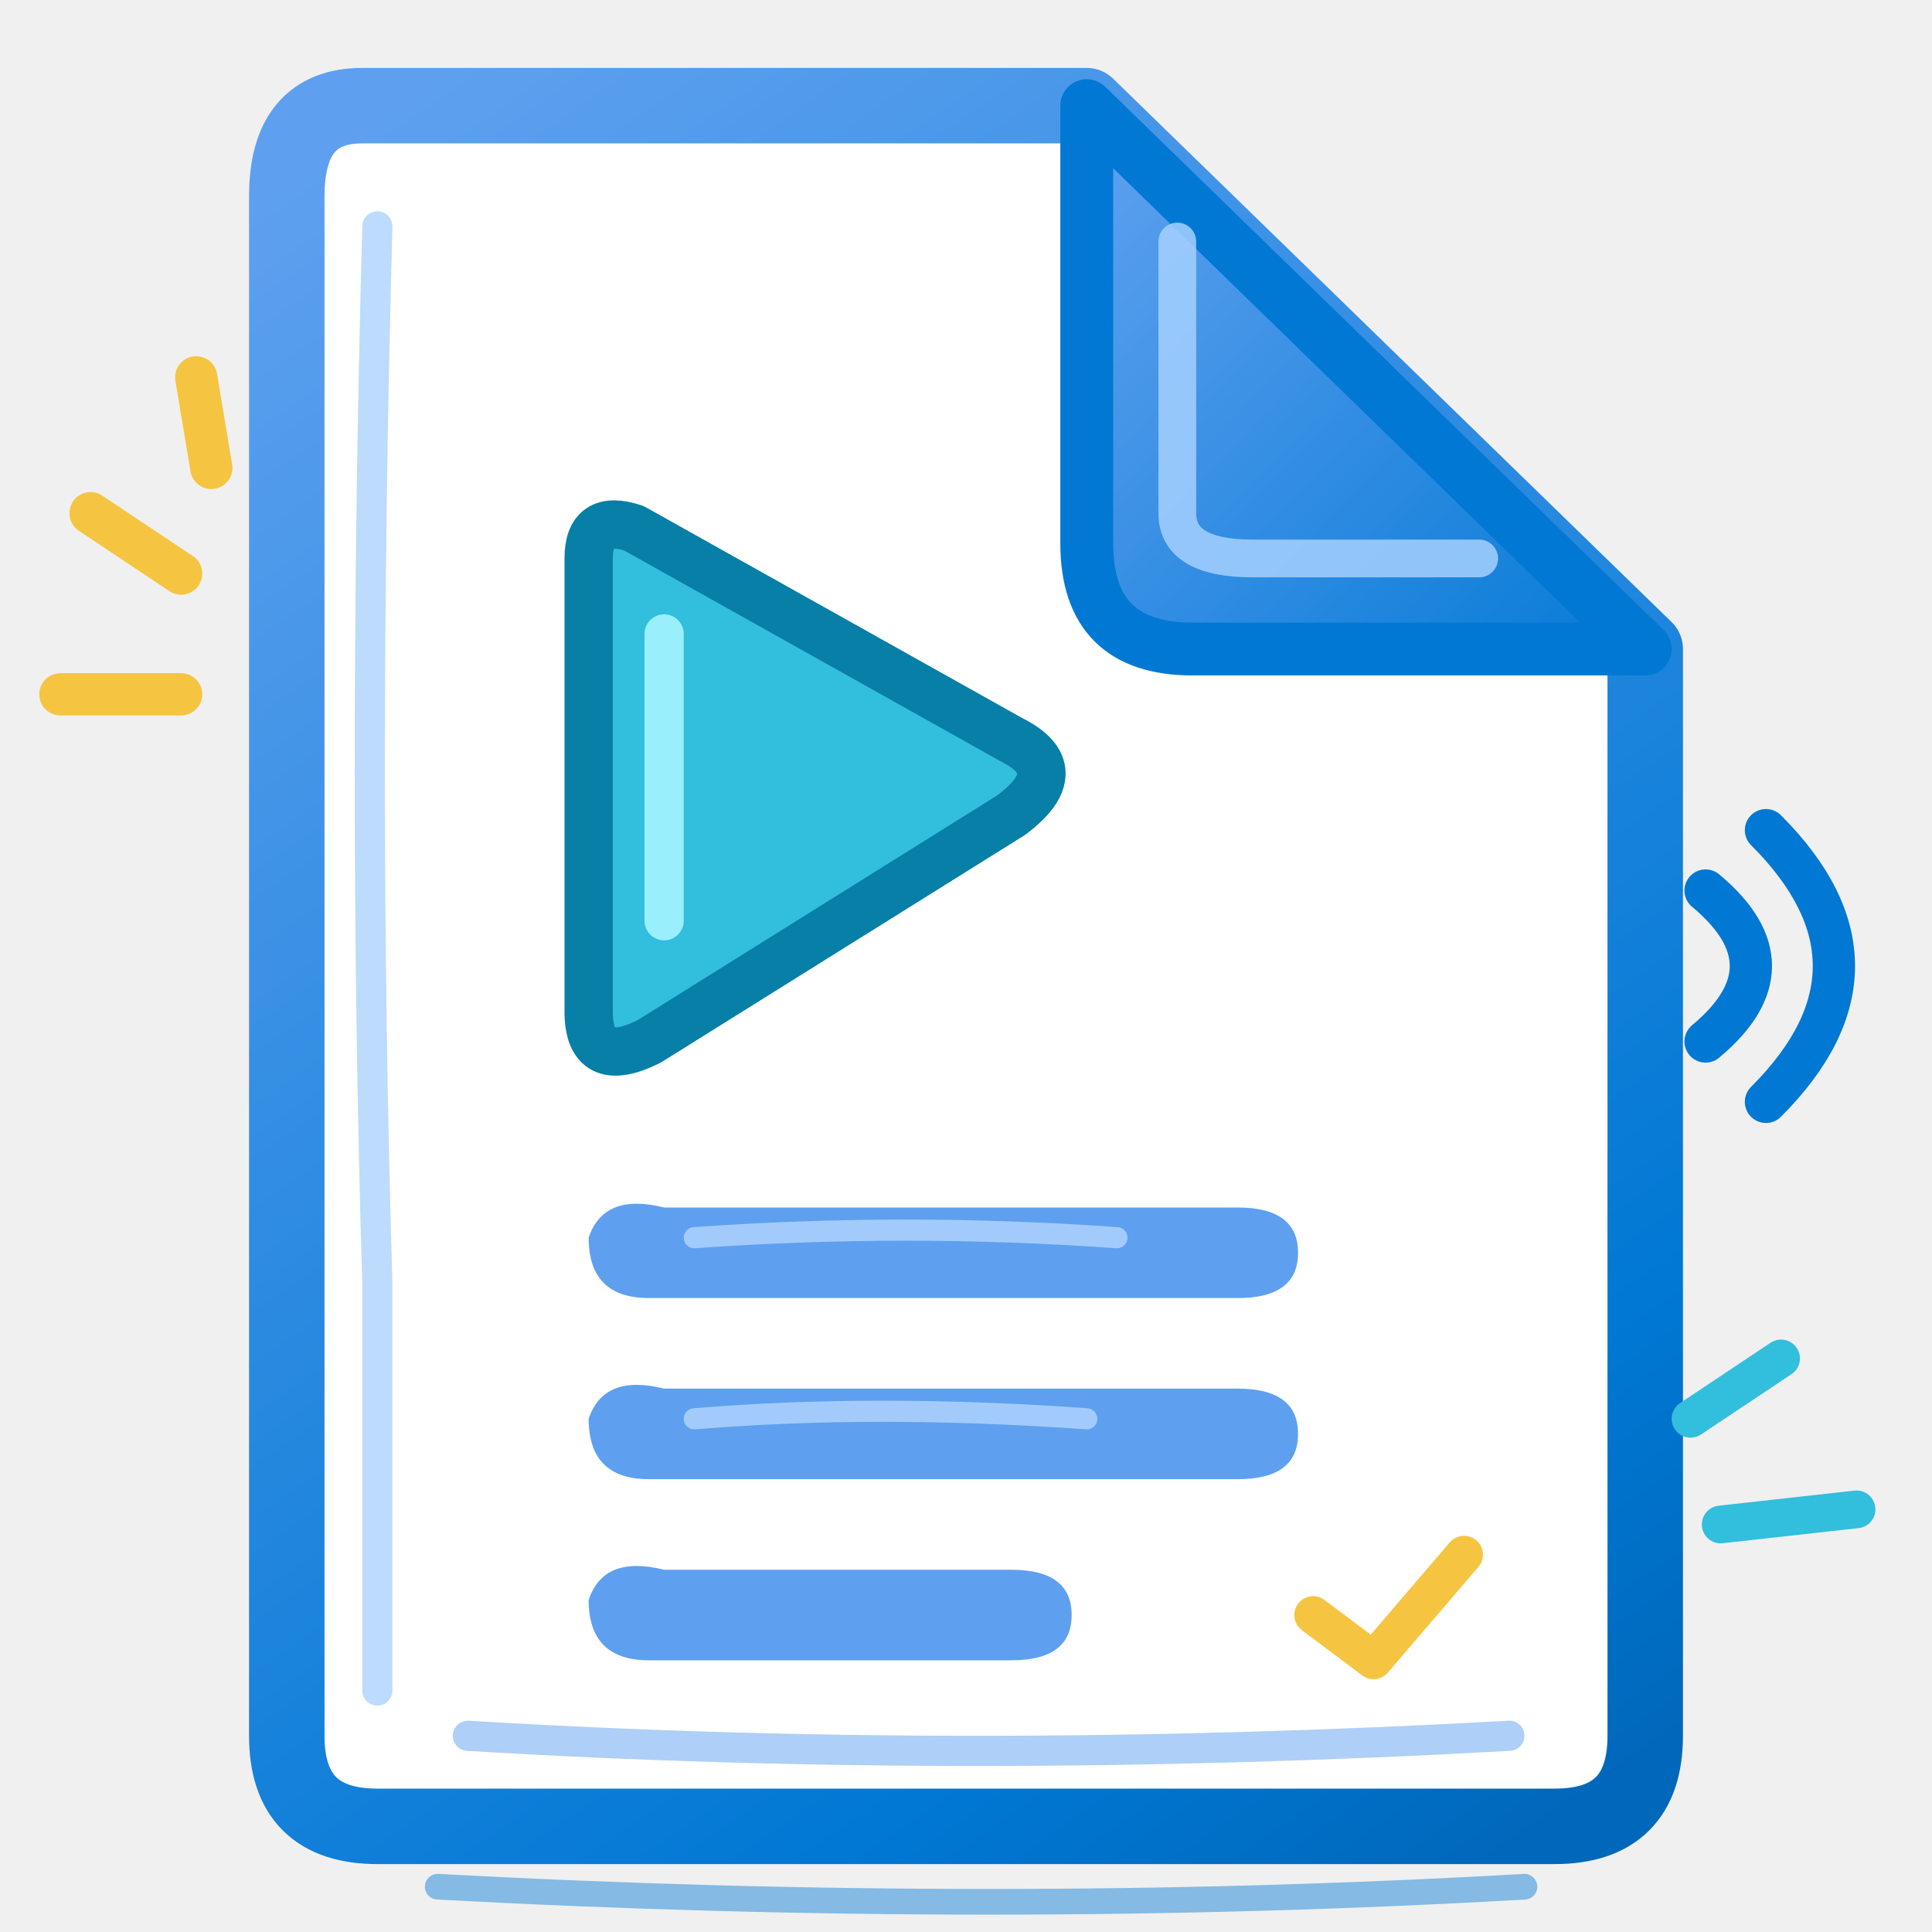
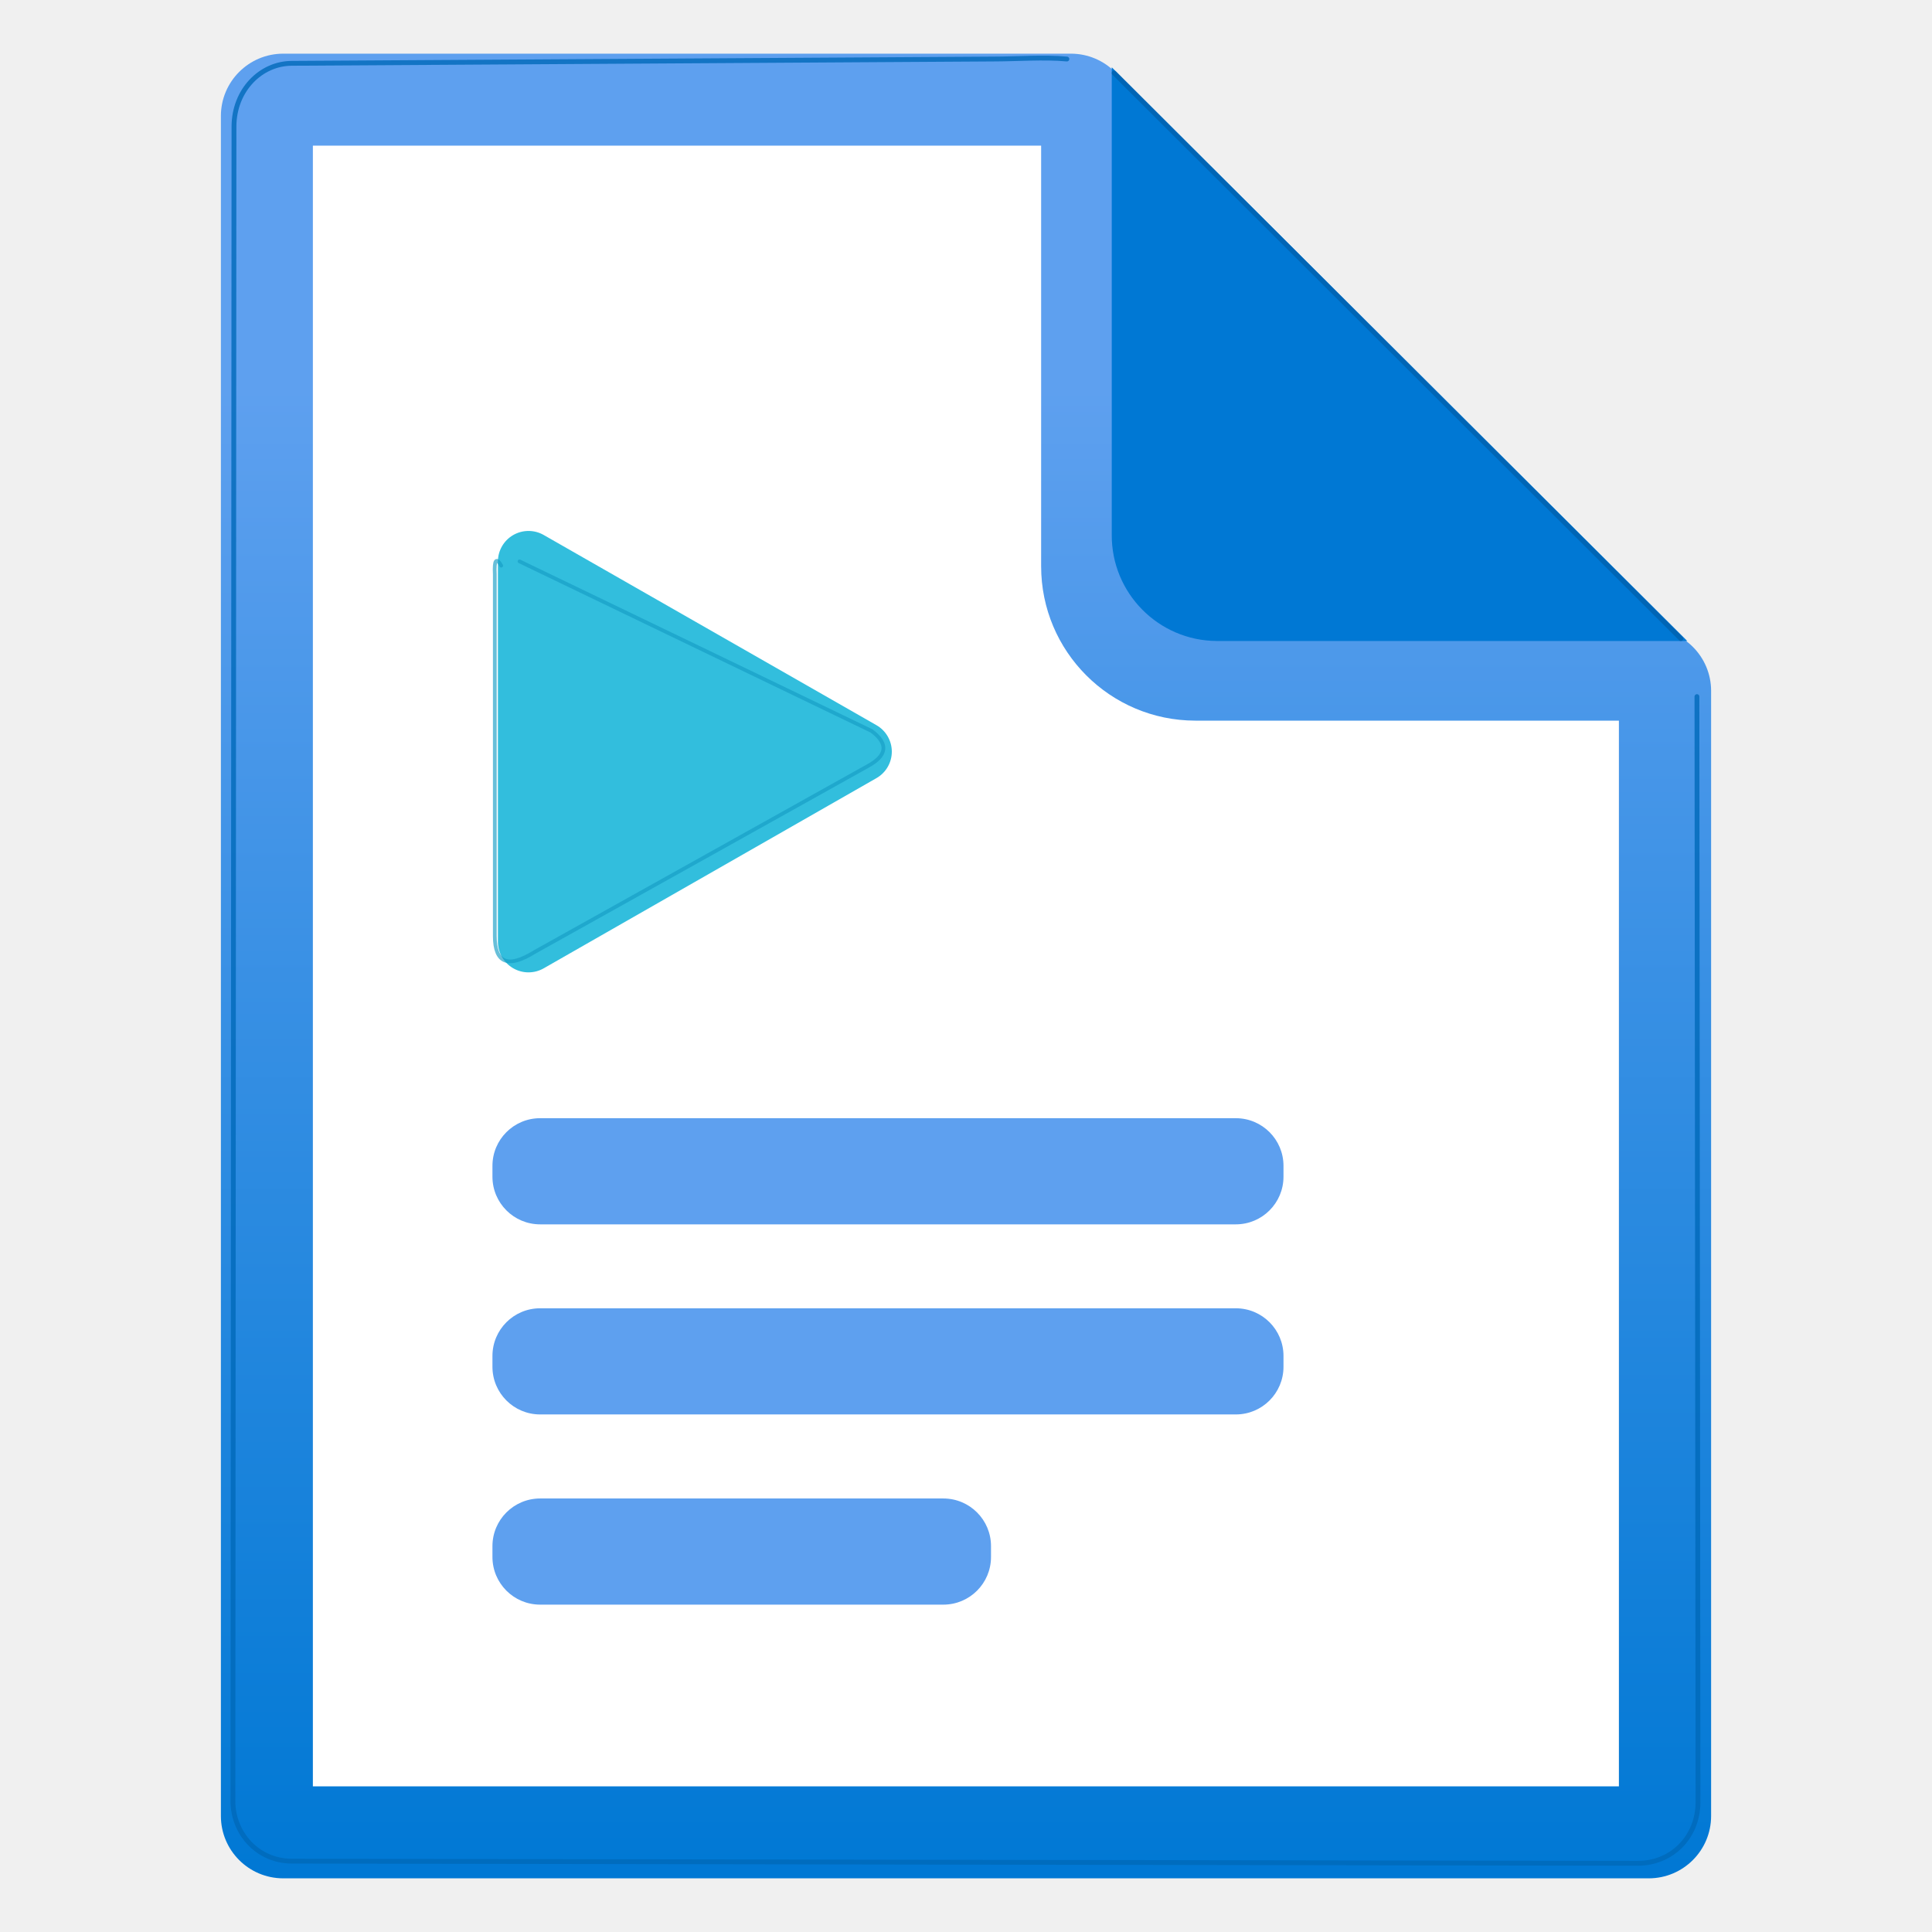
- <svg xmlns="http://www.w3.org/2000/svg" width="128" height="128" viewBox="0 0 128 128" fill="none" stroke-linecap="round" stroke-linejoin="round">
+ <svg xmlns="http://www.w3.org/2000/svg" width="128" height="128" viewBox="0 0 128 128">
  <defs>
-     <linearGradient id="fileBlue" x1="26" y1="7" x2="104" y2="120" gradientUnits="userSpaceOnUse">
-       <stop offset="0" stop-color="#5EA0EF" />
-       <stop offset=".82" stop-color="#0078D4" />
-       <stop offset="1" stop-color="#0068BB" />
-     </linearGradient>
-     <linearGradient id="foldBlue" x1="73" y1="9" x2="111" y2="46" gradientUnits="userSpaceOnUse">
-       <stop stop-color="#5EA0EF" />
-       <stop offset="1" stop-color="#0078D4" />
+     <linearGradient id="bcca396e-f939-4355-b7b5-51363d97cee0" x1="9" y1="17.5" x2="9" y2="0.5" gradientUnits="userSpaceOnUse">
+       <stop offset="0" stop-color="#0078d4" />
+       <stop offset="0.817" stop-color="#5ea0ef" />
    </linearGradient>
  </defs>
-   <path d="M24 7            Q19 7 19 13            L19 115            Q19 121 25 121            L103 121            Q109 121 109 115            L109 43            L72 7 Z" fill="#FFFFFF" stroke="url(#fileBlue)" stroke-width="5" />
-   <path d="M72 7            L72 36            Q72 43 79 43            L109 43            Z" fill="url(#foldBlue)" stroke="#0078D4" stroke-width="3.5" />
-   <path d="M78 16 L78 34            Q78 37 83 37            L98 37" stroke="#A5D0FF" stroke-width="2.5" opacity=".85" />
-   <path d="M25 15            Q24 52 25 85            L25 112" stroke="#9AC7FA" stroke-width="2" opacity=".65" />
-   <path d="M31 115 Q64 117 100 115" stroke="#5EA0EF" stroke-width="2" opacity=".5" />
-   <path d="M39 37            Q39 34 42 35            L67 49            Q71 51 67 54            L43 69            Q39 71 39 67 Z" fill="#32BEDD" stroke="#087FA6" stroke-width="3.2" />
-   <path d="M44 42 L44 61" stroke="#A4F4FF" stroke-width="2.6" opacity=".9" />
-   <path d="M39 82            Q40 79 44 80            L82 80            Q86 80 86 83            Q86 86 82 86            L43 86            Q39 86 39 82 Z" fill="#5EA0EF" />
-   <path d="M39 94            Q40 91 44 92            L82 92            Q86 92 86 95            Q86 98 82 98            L43 98            Q39 98 39 94 Z" fill="#5EA0EF" />
-   <path d="M39 106            Q40 103 44 104            L67 104            Q71 104 71 107            Q71 110 67 110            L43 110            Q39 110 39 106 Z" fill="#5EA0EF" />
-   <path d="M46 82 Q60 81 74 82            M46 94 Q58 93 72 94" stroke="#B8D9FF" stroke-width="1.4" opacity=".75" />
-   <path d="M113 59 Q119 64 113 69            M117 55 Q126 64 117 73" stroke="#0078D4" stroke-width="2.8" />
-   <path d="M12 38 L6 34            M12 46 L4 46            M14 31 L13 25" stroke="#F5C542" stroke-width="2.8" />
-   <path d="M112 94 L118 90            M114 101 L123 100" stroke="#32BEDD" stroke-width="2.5" />
-   <path d="M87 107 L91 110 L97 103" stroke="#F5C542" stroke-width="2.5" />
-   <path d="M29 125 Q66 127 101 125" stroke="#0078D4" stroke-width="1.7" opacity=".45" />
+   <g transform="scale(7.111111)">
+     <g id="b5641c8f-5957-4500-9380-ed121d5f3f80">
+       <g>
+         <g>
+           <path d="M9.966.627H2.731A.571.571,0,0,0,2.16,1.2V16.8a.571.571,0,0,0,.571.572H15.269a.571.571,0,0,0,.571-.572V6.475a.571.571,0,0,0-.571-.572H11.108a.571.571,0,0,1-.571-.571V1.2A.572.572,0,0,0,9.966.627Z" fill="#fff" />
+           <path d="M9.7,1.357V5.276a1.438,1.438,0,0,0,1.436,1.438h3.947v9.929H2.915V1.357H9.7M9.978.5H2.638a.581.581,0,0,0-.58.581V16.919a.581.581,0,0,0,.58.581H15.362a.581.581,0,0,0,.58-.581V6.437a.58.58,0,0,0-.58-.58H11.138a.58.58,0,0,1-.58-.581V1.081A.581.581,0,0,0,9.978.5Z" fill="url(#bcca396e-f939-4355-b7b5-51363d97cee0)" />
+           <path d="M15.72,5.972,10.358.627V4.982a.984.984,0,0,0,.978.99Z" fill="#0078d4" />
+         </g>
+         <path d="M4.639,5.231V8.775a.285.285,0,0,0,.426.247l3.1-1.772a.284.284,0,0,0,0-.494l-3.1-1.772A.285.285,0,0,0,4.639,5.231Z" fill="#32bedd" />
+         <rect x="4.588" y="10.418" width="7.37" height="0.989" rx="0.444" fill="#5ea0ef" />
+         <rect x="4.588" y="12.189" width="7.37" height="0.989" rx="0.444" fill="#5ea0ef" />
+         <rect x="4.588" y="13.961" width="4.645" height="0.989" rx="0.444" fill="#5ea0ef" />
+       </g>
+     </g>
+     <path d="M9.94.55 C9.73.53 9.47.55 9.25.55 L2.72.59 C2.43.59 2.18.84 2.18 1.18 L2.17 16.78 C2.17 17.08 2.40 17.34 2.72 17.34 L15.26 17.36 C15.58 17.36 15.82 17.11 15.82 16.79 L15.81 6.49" fill="none" stroke="#0069b9" stroke-width=".045" stroke-linecap="round" stroke-linejoin="round" opacity=".8" />
+     <path d="M10.38.68 L15.66 5.95" fill="none" stroke="#005da8" stroke-width=".045" stroke-linecap="round" opacity=".7" />
+     <path d="M4.67 5.27 Q4.60 5.15 4.61 5.35 L4.61 8.72 Q4.61 9.10 4.98 8.87 L8.08 7.14 Q8.36 6.99 8.12 6.81 L4.84 5.23" fill="none" stroke="#169dc5" stroke-width=".035" stroke-linecap="round" stroke-linejoin="round" opacity=".65" />
+   </g>
</svg>
